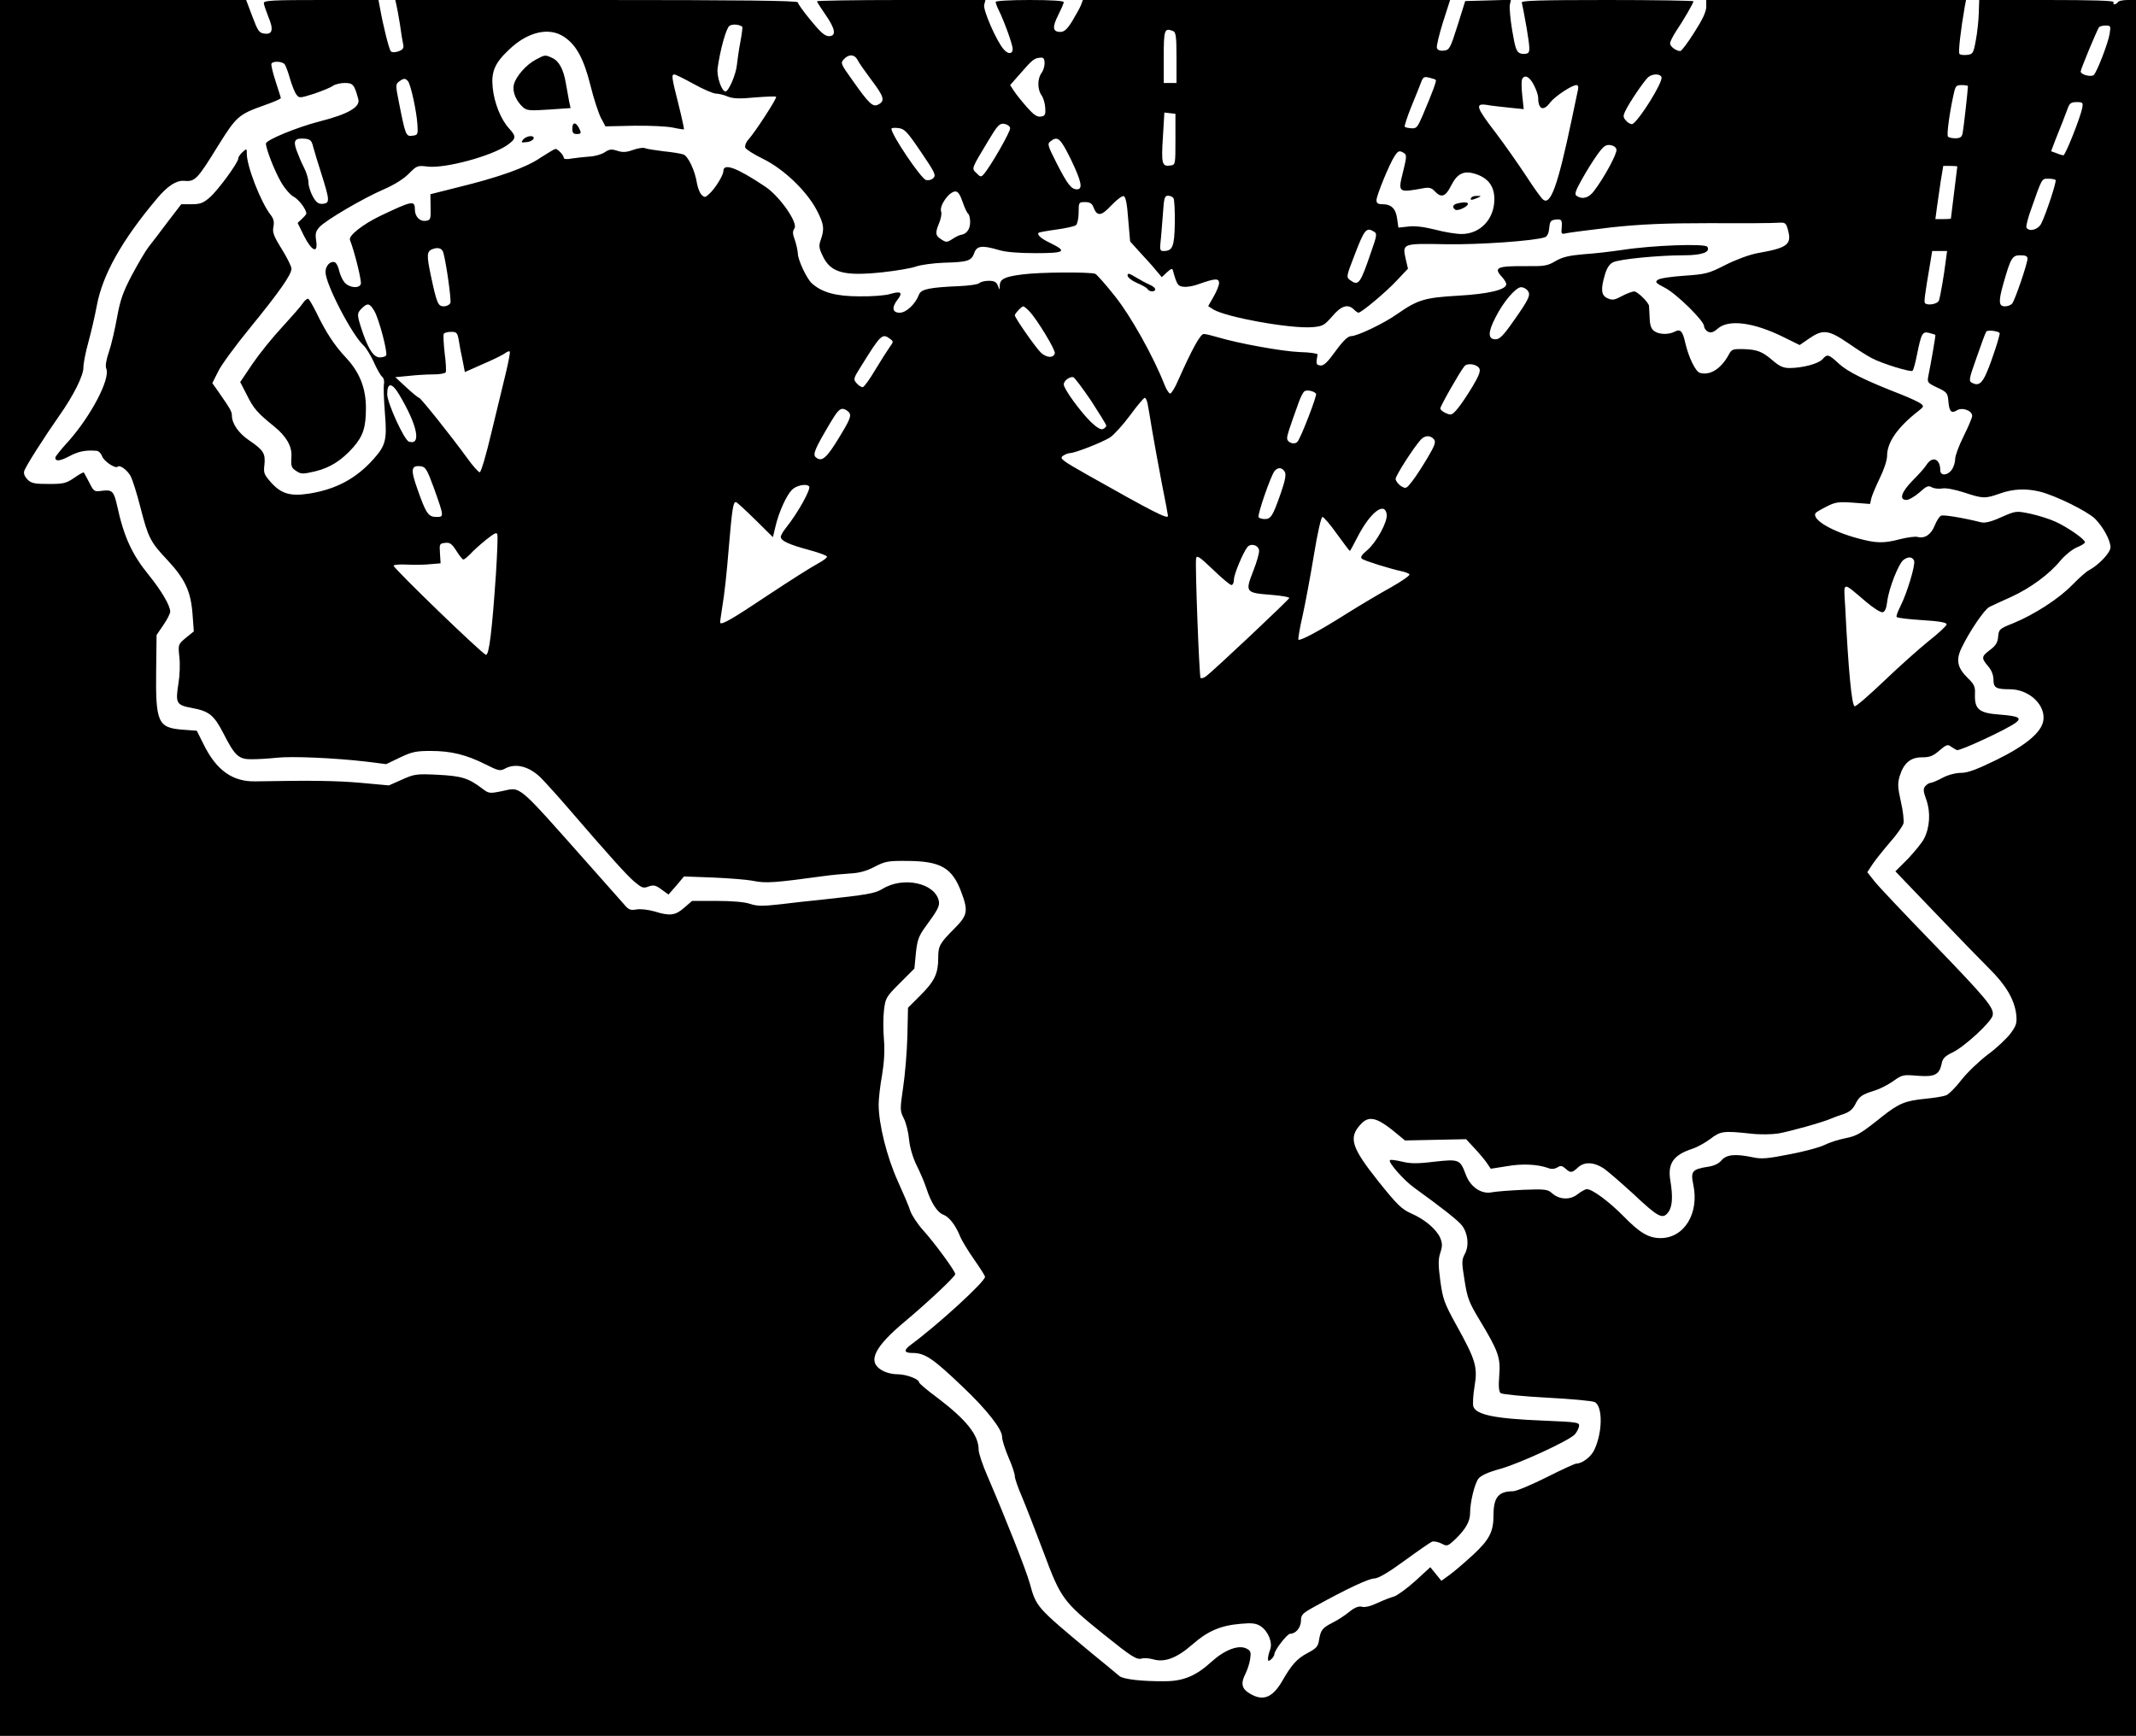
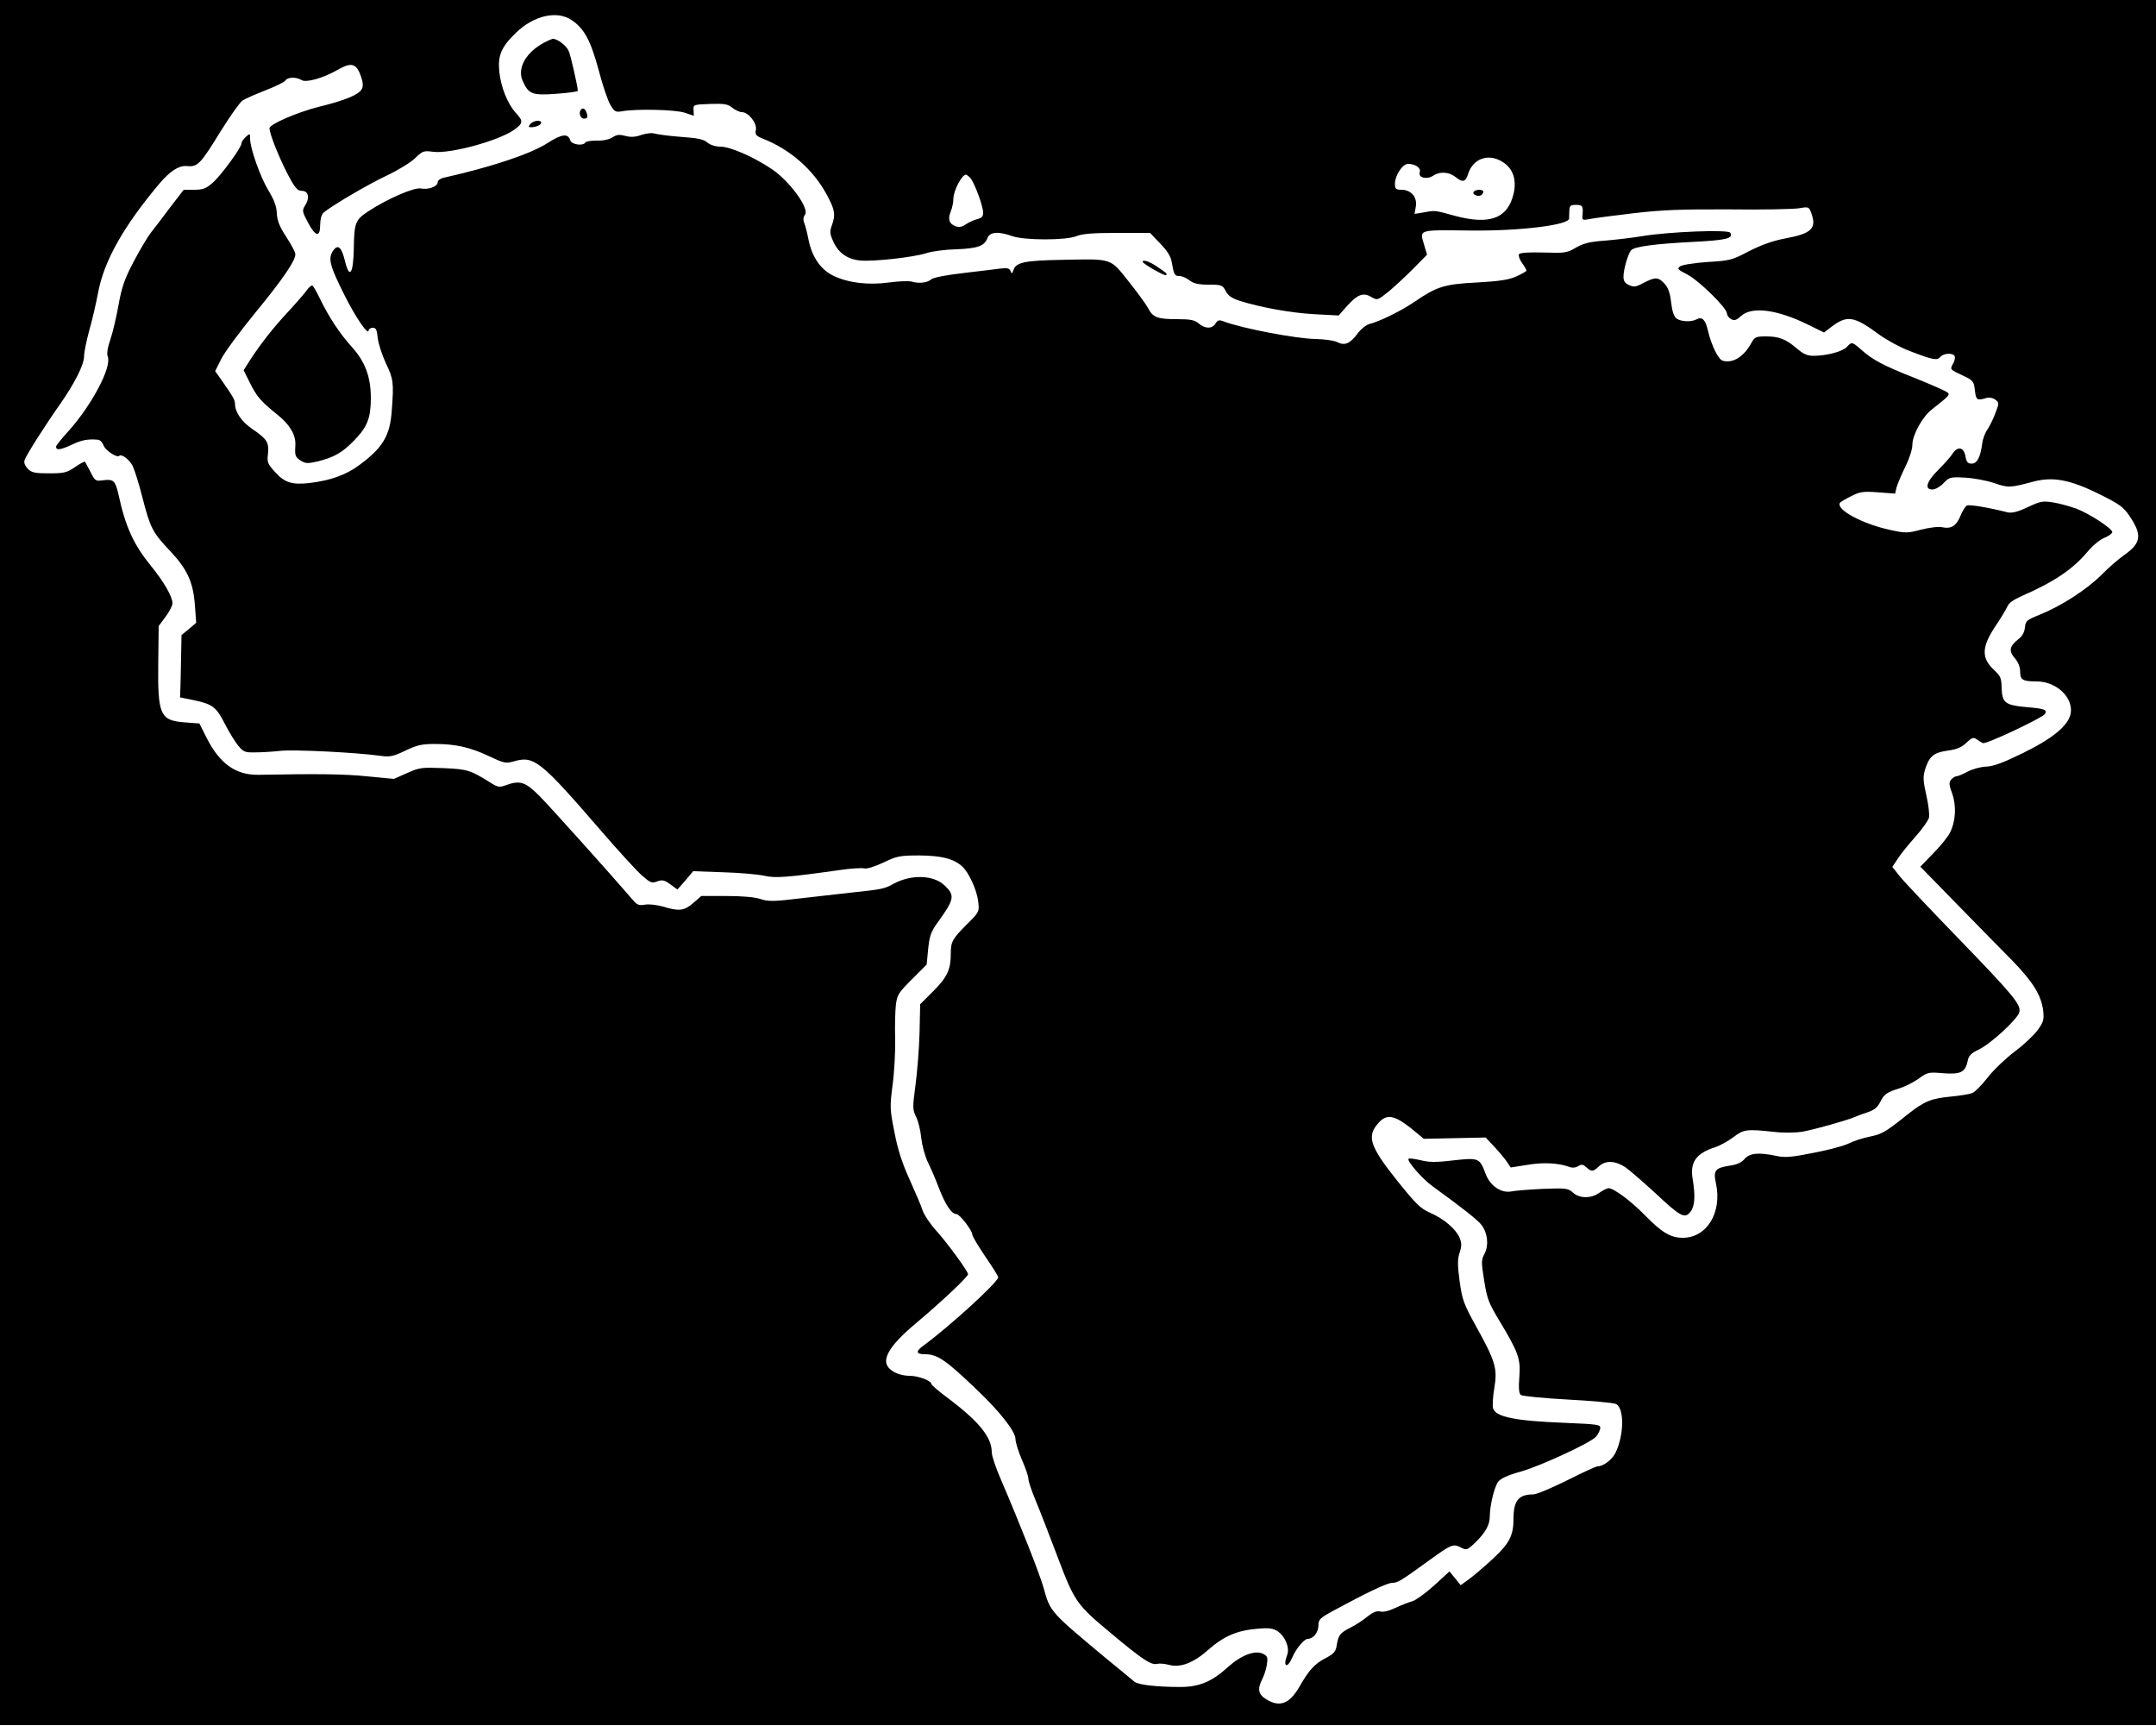
- <svg xmlns="http://www.w3.org/2000/svg" version="1.0" width="1004pt" height="816pt" viewBox="0 0 1004 816" preserveAspectRatio="xMidYMid meet">
-   <g transform="translate(0,816) scale(0.1,-0.1)" fill="#000000" stroke="none">
-     <path d="M0 4080 l0 -4080 5020 0 5020 0 0 4080 0 4080 -39 0 c-22 0 -43 -4 -46 -10 -3 -5 -11 -10 -16 -10 -6 0 -7 5 -4 10 4 7 -103 10 -313 10 l-319 0 -2 -62 c-1 -35 -7 -92 -14 -128 -11 -61 -14 -65 -41 -68 -16 -2 -32 0 -36 5 -6 7 6 113 25 221 l6 32 -611 0 -610 0 0 -32 c0 -23 -18 -61 -56 -120 -31 -49 -60 -88 -66 -88 -19 0 -48 21 -48 36 0 8 13 34 28 57 34 50 82 133 82 141 0 3 -183 6 -406 6 -321 0 -405 -3 -401 -12 2 -7 13 -62 23 -121 15 -91 16 -110 5 -117 -8 -4 -24 -5 -35 -1 -18 7 -24 24 -38 107 -9 54 -14 109 -11 122 l5 23 -107 -3 -108 -3 -36 -115 c-34 -107 -38 -115 -64 -118 -17 -2 -29 2 -33 12 -3 8 10 62 28 120 l34 106 -863 0 -863 0 -9 -24 c-5 -13 -24 -46 -41 -75 -24 -39 -38 -51 -56 -51 -36 0 -39 22 -10 79 14 28 26 55 26 61 0 6 -57 10 -160 10 -91 0 -160 -4 -160 -9 0 -5 6 -22 14 -38 26 -52 66 -163 66 -183 0 -25 -22 -26 -42 -2 -33 36 -98 185 -92 209 l6 23 -396 0 c-218 0 -396 -3 -396 -6 0 -3 18 -31 40 -63 47 -67 52 -101 16 -101 -19 0 -40 19 -85 74 -34 41 -61 79 -61 85 0 8 -276 11 -946 11 l-946 0 5 -22 c3 -13 11 -54 17 -93 5 -38 12 -80 15 -93 4 -17 0 -25 -21 -33 -17 -6 -31 -6 -37 0 -8 8 -36 119 -51 204 l-7 37 -269 0 c-222 0 -270 -2 -270 -14 0 -7 10 -36 21 -64 26 -61 20 -85 -18 -80 -25 3 -31 12 -57 81 l-29 77 -579 0 -578 0 0 -4080z m3489 3954 c2 -1 -2 -34 -9 -71 -7 -37 -14 -85 -16 -106 -4 -46 -39 -127 -54 -127 -18 0 -42 71 -37 109 12 87 40 187 55 199 13 10 47 8 61 -4z m6427 -33 c-6 -41 -59 -178 -74 -193 -12 -12 -62 1 -62 16 0 11 73 186 86 208 3 4 17 8 31 8 24 0 25 -2 19 -39z m-4402 13 c13 -5 16 -26 16 -125 l0 -119 -30 0 -30 0 0 118 c0 134 3 142 44 126z m-2863 -27 c58 -38 93 -104 124 -227 15 -62 38 -131 49 -153 l22 -41 135 3 c74 1 156 -3 183 -9 27 -6 50 -9 51 -8 1 2 -10 55 -26 118 -32 127 -34 140 -19 140 5 0 46 -20 91 -45 45 -25 92 -45 104 -45 12 0 38 -6 56 -14 26 -10 56 -11 128 -4 52 4 96 6 99 3 6 -5 -99 -167 -131 -202 -11 -12 -17 -29 -14 -37 3 -8 41 -32 84 -53 96 -47 203 -149 251 -239 35 -67 38 -90 20 -141 -10 -29 -9 -39 10 -78 37 -77 100 -94 279 -75 65 7 136 19 158 27 22 8 81 16 131 18 114 3 130 9 143 45 12 35 37 38 115 15 32 -10 92 -15 173 -15 139 0 151 8 71 47 -44 21 -65 39 -56 49 2 2 40 9 84 15 43 6 85 15 92 21 6 6 12 32 12 59 0 48 1 49 30 49 23 0 33 -6 40 -25 17 -44 37 -41 84 10 25 26 50 45 58 43 9 -3 16 -37 21 -109 l9 -104 46 -51 c26 -28 60 -65 75 -84 l28 -33 24 23 c19 17 25 20 28 9 19 -68 23 -74 50 -77 15 -2 47 3 70 12 79 28 97 29 97 5 0 -11 -12 -40 -26 -64 l-25 -44 23 -15 c59 -37 363 -92 466 -84 50 4 57 9 94 51 42 50 74 60 102 32 8 -8 18 -15 21 -15 14 0 131 98 181 152 l52 55 -11 47 c-16 71 -14 72 186 68 158 -3 424 16 469 33 11 4 18 20 20 43 3 32 7 37 31 40 28 3 31 -2 27 -47 -2 -21 1 -23 24 -17 14 3 108 15 208 27 141 15 248 20 468 20 157 -1 301 0 320 2 30 2 35 -1 43 -30 21 -72 1 -88 -142 -113 -38 -7 -100 -30 -150 -55 -80 -41 -93 -44 -193 -51 -60 -4 -116 -12 -125 -19 -15 -11 -11 -15 33 -38 53 -27 184 -155 184 -181 0 -8 8 -20 18 -25 14 -7 25 -4 47 15 51 44 168 29 309 -41 l75 -37 45 31 c64 44 91 41 183 -22 43 -30 92 -61 110 -70 50 -27 186 -68 193 -60 4 5 13 37 20 73 21 104 26 113 58 105 15 -4 28 -8 29 -9 2 -2 -20 -129 -33 -193 -6 -31 -4 -33 42 -55 45 -21 49 -26 52 -63 4 -50 14 -60 40 -44 25 16 72 -1 72 -26 0 -8 -18 -51 -40 -95 -22 -44 -40 -92 -40 -108 0 -15 -7 -38 -16 -50 -19 -28 -54 -30 -54 -3 0 54 -36 69 -64 27 -8 -14 -38 -47 -66 -75 -53 -54 -65 -91 -29 -91 12 0 39 16 61 35 33 30 42 34 59 24 12 -6 34 -8 49 -5 17 3 58 -5 102 -19 88 -29 98 -30 168 -5 63 22 121 25 188 9 73 -18 223 -92 260 -128 39 -40 72 -101 72 -134 0 -25 -55 -83 -102 -108 -12 -6 -48 -38 -78 -69 -62 -64 -178 -139 -278 -180 -64 -25 -67 -29 -70 -63 -2 -27 -11 -42 -38 -62 -41 -31 -42 -38 -9 -77 16 -18 25 -42 25 -63 0 -38 12 -45 77 -45 92 0 171 -76 157 -150 -11 -55 -84 -115 -220 -182 -92 -45 -135 -61 -166 -61 -25 0 -60 -9 -87 -23 -24 -13 -50 -24 -56 -24 -7 0 -18 -7 -26 -16 -10 -13 -9 -24 6 -65 20 -58 16 -128 -11 -181 -9 -18 -43 -60 -75 -94 l-60 -60 187 -195 c102 -107 217 -225 255 -263 78 -77 117 -144 126 -214 4 -41 1 -52 -26 -89 -17 -23 -64 -68 -106 -99 -41 -31 -98 -85 -126 -121 -27 -35 -60 -68 -72 -72 -12 -5 -56 -12 -97 -16 -94 -9 -125 -22 -201 -82 -104 -83 -119 -92 -177 -104 -31 -6 -74 -20 -96 -31 -21 -11 -95 -31 -164 -44 -105 -21 -134 -23 -174 -14 -82 17 -122 13 -146 -14 -13 -16 -36 -27 -66 -31 -72 -11 -80 -22 -67 -83 29 -135 -42 -252 -154 -252 -56 0 -98 25 -173 102 -68 69 -147 128 -173 128 -8 0 -27 -11 -44 -24 -35 -28 -86 -26 -121 6 -19 17 -33 19 -135 15 -63 -3 -130 -8 -149 -12 -48 -9 -99 26 -120 83 -27 72 -31 74 -149 61 -82 -10 -114 -9 -153 1 -27 6 -52 10 -55 6 -9 -9 65 -94 114 -129 130 -94 208 -155 225 -178 28 -37 34 -94 14 -132 -16 -30 -16 -39 -2 -126 13 -83 21 -104 70 -185 88 -146 100 -177 93 -262 -4 -50 -2 -76 7 -83 6 -5 104 -15 216 -21 113 -6 215 -15 226 -21 38 -20 37 -142 -2 -224 -15 -33 -57 -65 -85 -65 -6 0 -70 -29 -141 -65 -72 -36 -142 -65 -156 -65 -69 0 -92 -29 -92 -113 0 -77 -19 -114 -94 -184 -39 -36 -89 -79 -111 -95 l-40 -29 -26 32 -26 32 -72 -66 c-40 -36 -85 -68 -99 -72 -15 -4 -49 -17 -77 -30 -31 -15 -59 -22 -73 -18 -16 4 -34 -3 -60 -24 -21 -17 -56 -40 -79 -51 -48 -25 -55 -34 -63 -81 -4 -30 -13 -40 -53 -61 -50 -26 -76 -55 -120 -132 -46 -79 -91 -97 -154 -58 -37 22 -42 48 -18 94 8 16 18 46 21 66 5 33 3 40 -16 50 -37 20 -103 -5 -165 -61 -73 -67 -133 -92 -220 -92 -107 -1 -194 9 -213 24 -9 8 -71 59 -137 113 -254 212 -254 211 -285 324 -18 64 -108 292 -198 502 -23 52 -42 109 -42 125 0 69 -57 140 -192 243 -49 36 -88 69 -88 74 0 15 -60 38 -102 38 -25 0 -56 8 -75 20 -67 40 -33 109 114 231 108 91 233 208 233 220 0 14 -99 149 -151 206 -26 29 -53 70 -60 90 -6 21 -34 85 -60 143 -50 111 -89 265 -89 358 0 27 7 89 16 138 10 61 13 113 9 166 -4 43 -4 105 0 139 7 58 10 63 75 128 l68 68 7 72 c6 59 13 80 41 119 63 86 71 102 67 126 -17 85 -168 118 -266 57 -35 -21 -69 -27 -292 -51 -49 -5 -135 -14 -189 -21 -80 -9 -107 -9 -140 2 -25 9 -86 14 -157 14 l-116 0 -37 -32 c-42 -37 -67 -40 -141 -17 -29 8 -64 12 -83 9 -28 -5 -37 -2 -57 22 -13 15 -90 102 -171 193 -341 384 -313 360 -405 341 -58 -12 -62 -11 -92 12 -66 50 -97 59 -209 65 -102 5 -111 3 -169 -23 l-61 -27 -131 12 c-114 10 -227 12 -497 7 -107 -2 -183 52 -243 174 l-32 64 -67 5 c-116 9 -127 34 -124 280 l2 165 32 47 c18 26 32 54 32 63 0 28 -41 98 -100 171 -80 98 -118 181 -150 329 -15 66 -23 74 -70 68 -37 -5 -39 -4 -60 38 -13 24 -24 46 -26 48 -2 2 -22 -9 -45 -25 -38 -26 -50 -29 -120 -29 -67 0 -82 3 -100 21 -13 14 -19 28 -15 40 7 23 96 162 164 259 68 96 115 191 114 228 0 18 10 70 23 117 13 47 31 125 40 173 27 146 118 308 284 505 48 57 89 84 124 82 54 -5 63 4 164 168 84 134 94 144 215 187 43 15 78 30 78 34 0 3 -12 39 -25 80 -13 40 -22 78 -19 82 8 13 50 11 62 -3 5 -7 17 -38 25 -68 9 -30 22 -64 30 -74 13 -18 15 -18 82 3 38 13 78 29 89 37 11 8 37 14 57 14 38 0 45 -8 63 -76 11 -37 -49 -71 -179 -104 -109 -28 -255 -88 -255 -105 0 -24 40 -128 71 -181 17 -30 44 -61 60 -69 24 -13 59 -60 59 -79 0 -3 -9 -14 -21 -25 l-20 -19 30 -61 c37 -73 67 -85 57 -22 -5 33 -2 44 16 64 31 33 203 134 302 177 49 21 95 50 118 74 37 37 40 39 88 33 81 -10 299 49 373 100 44 31 45 41 10 79 -38 41 -70 120 -77 191 -8 75 9 116 76 179 88 85 189 108 259 61z m1380 -109 c6 -13 36 -55 65 -94 59 -78 65 -98 33 -115 -26 -14 -43 1 -123 115 -54 75 -56 80 -40 97 23 26 51 24 65 -3z m879 -15 c0 -16 -7 -37 -15 -47 -19 -26 -19 -76 0 -103 9 -12 17 -39 18 -60 2 -33 -1 -38 -21 -41 -17 -3 -34 9 -65 44 -23 26 -50 60 -60 75 l-19 29 52 59 c54 62 63 69 93 70 12 1 17 -7 17 -26z m2900 -69 c0 -30 -101 -193 -135 -216 -5 -4 -19 1 -29 12 -17 17 -18 23 -7 47 18 39 90 145 109 161 23 18 62 15 62 -4z m-1061 -10 c4 -4 -16 -59 -63 -169 -23 -53 -28 -60 -52 -58 -15 1 -29 4 -31 7 -3 3 11 45 30 93 20 48 41 101 47 117 9 24 14 27 38 21 15 -4 29 -8 31 -11z m461 -24 c11 -21 20 -48 20 -59 0 -56 25 -66 57 -22 22 28 101 81 123 81 8 0 10 -9 7 -22 -3 -13 -16 -77 -30 -143 -65 -309 -99 -402 -134 -373 -9 7 -44 56 -79 110 -35 53 -99 145 -143 203 -93 121 -99 140 -43 132 20 -4 68 -9 105 -13 l69 -7 -7 66 c-4 36 -4 70 0 76 13 22 35 10 55 -29z m-5292 18 c13 -17 40 -140 44 -203 3 -48 2 -50 -24 -53 -30 -4 -32 1 -63 157 -16 81 -16 85 1 98 22 16 29 16 42 1z m7332 -23 c0 -18 -21 -204 -25 -222 -4 -18 -12 -23 -35 -23 -16 0 -31 4 -34 8 -6 9 6 101 24 186 11 53 13 56 41 56 16 0 29 -2 29 -5z m537 -104 c-9 -45 -79 -221 -88 -221 -4 0 -19 4 -33 10 l-25 9 20 53 c12 29 27 69 35 88 7 19 18 47 24 63 8 22 16 27 41 27 29 0 31 -2 26 -29z m-4262 -146 c0 -119 0 -120 -24 -123 -39 -6 -43 8 -35 132 l7 117 26 -3 26 -3 0 -120z m-777 53 c3 -15 -94 -184 -125 -218 -11 -13 -16 -12 -33 6 -24 23 -26 17 55 152 43 72 53 83 75 80 13 -2 26 -10 28 -20z m-420 -111 c66 -97 73 -111 59 -124 -9 -9 -23 -12 -35 -9 -24 8 -162 212 -162 241 0 4 14 5 32 3 29 -3 41 -15 106 -111z m-2856 23 c5 -19 22 -75 38 -125 40 -127 41 -139 9 -143 -21 -2 -31 4 -48 33 -11 20 -21 50 -21 66 0 16 -9 48 -21 71 -12 23 -27 59 -35 81 -17 47 -8 59 40 55 25 -3 31 -9 38 -38z m3561 -58 c51 -106 58 -142 29 -142 -26 0 -44 22 -96 124 -42 83 -44 90 -28 102 34 26 46 15 95 -84z m2565 45 c4 -18 -57 -131 -105 -194 -24 -33 -54 -42 -82 -24 -11 7 -7 22 24 77 21 38 54 91 73 117 28 39 39 48 61 45 15 -2 27 -10 29 -21z m-998 -17 c12 -8 12 -18 -4 -83 -26 -104 -27 -104 99 -81 23 4 35 0 49 -15 30 -33 51 -26 77 27 30 59 62 73 121 52 56 -20 83 -59 82 -119 -1 -92 -67 -161 -154 -161 -26 0 -82 9 -126 21 -53 13 -94 18 -125 14 l-46 -5 -6 42 c-6 47 -27 68 -69 68 -21 0 -28 5 -28 19 0 22 61 171 85 207 17 26 23 28 45 14z m2600 -63 c0 -1 -7 -57 -15 -122 -8 -66 -15 -121 -15 -122 0 -2 -16 -3 -36 -3 l-37 0 7 53 c4 28 12 85 18 125 l12 72 33 0 c18 0 33 -1 33 -3z m462 -63 c6 -6 -45 -161 -68 -206 -15 -28 -56 -39 -69 -18 -3 5 7 47 24 92 50 143 48 138 79 138 16 0 31 -3 34 -6z m-5137 -104 c9 -27 21 -52 26 -55 5 -4 9 -21 9 -39 0 -33 -16 -56 -43 -60 -8 -1 -26 -10 -41 -20 -25 -16 -29 -16 -52 -1 -28 18 -29 30 -9 78 8 20 12 43 9 51 -11 28 37 96 67 96 12 0 22 -15 34 -50z m991 18 c4 -7 7 -59 6 -118 -2 -110 -10 -130 -54 -130 -15 0 -17 7 -13 43 3 23 7 81 11 130 5 76 8 87 24 87 10 0 22 -5 26 -12z m944 -158 c13 -8 11 -20 -13 -88 -54 -159 -61 -168 -102 -138 -17 13 -17 17 20 112 49 128 57 138 95 114z m2685 -142 c-7 -58 -23 -153 -31 -180 -5 -17 -53 -26 -66 -13 -5 5 -1 38 23 178 l11 67 35 0 35 0 -7 -52z m385 16 c0 -23 -59 -195 -72 -211 -6 -7 -21 -13 -34 -13 -29 0 -31 22 -9 101 36 127 43 139 81 139 25 0 34 -4 34 -16z m-131 -349 c4 -5 -35 -127 -61 -187 -22 -51 -39 -63 -68 -48 -17 9 -16 16 21 120 21 61 41 115 45 121 5 9 52 4 63 -6z" />
-     <path d="M2519 7880 c-46 -24 -95 -80 -104 -119 -7 -33 10 -74 43 -105 19 -16 32 -17 123 -11 l101 7 -7 32 c-3 17 -10 54 -15 83 -11 67 -32 106 -65 121 -33 15 -33 15 -76 -8z" />
-     <path d="M2690 7555 c0 -18 5 -25 20 -25 23 0 24 4 10 31 -15 27 -30 24 -30 -6z" />
-     <path d="M2459 7504 c-11 -14 -9 -15 16 -12 16 1 30 9 33 16 6 18 -33 15 -49 -4z" />
-     <path d="M2975 7455 c-31 -11 -48 -12 -73 -4 -27 9 -38 8 -60 -7 -15 -10 -47 -19 -72 -20 -25 -2 -62 -6 -82 -9 -24 -5 -38 -3 -38 3 0 12 -28 42 -39 42 -4 0 -36 -19 -70 -41 -68 -47 -195 -92 -391 -140 l-127 -32 1 -61 c1 -57 0 -61 -23 -64 -28 -4 -51 20 -51 54 0 43 -12 41 -165 -32 -80 -39 -148 -92 -140 -112 22 -56 56 -195 51 -207 -8 -23 -55 -18 -77 8 -10 12 -21 37 -25 55 -4 19 -13 36 -20 39 -21 8 -44 -16 -44 -46 0 -56 125 -297 180 -346 11 -10 32 -45 47 -77 14 -32 32 -63 39 -69 8 -6 11 -21 9 -33 -3 -11 -1 -72 4 -135 11 -130 4 -155 -55 -221 -81 -90 -175 -140 -299 -160 -89 -14 -132 -2 -180 51 -34 38 -37 46 -32 85 5 52 -4 68 -72 114 -50 34 -81 79 -81 117 0 18 -8 32 -63 111 l-29 41 27 54 c14 30 83 124 152 208 136 167 193 248 193 276 0 10 -20 51 -45 91 -38 61 -45 79 -40 105 5 24 1 39 -13 57 -46 59 -112 228 -112 288 0 24 0 25 -20 7 -11 -10 -20 -23 -20 -30 0 -19 -94 -148 -134 -183 -31 -27 -45 -32 -86 -32 l-48 0 -63 -82 c-34 -46 -75 -99 -90 -118 -15 -19 -50 -79 -79 -133 -42 -80 -55 -117 -70 -200 -10 -56 -27 -129 -38 -161 -13 -38 -18 -67 -12 -80 18 -49 -72 -220 -177 -339 -35 -38 -63 -73 -63 -78 0 -19 21 -17 65 6 43 23 76 30 128 26 10 0 22 -12 27 -26 9 -24 62 -59 73 -49 10 11 47 -17 62 -46 8 -16 29 -81 45 -145 37 -144 47 -163 128 -249 82 -88 109 -146 117 -253 l6 -81 -37 -30 c-37 -31 -37 -31 -31 -90 4 -32 2 -88 -4 -123 -15 -95 -11 -103 63 -117 82 -15 104 -34 149 -121 53 -104 71 -121 133 -120 28 0 80 3 116 7 72 8 273 -1 420 -18 l95 -12 65 31 c56 27 76 31 145 31 96 0 167 -18 257 -63 59 -30 69 -32 90 -21 49 28 112 13 167 -39 18 -18 74 -79 124 -137 206 -239 281 -322 318 -354 36 -30 43 -33 68 -23 23 8 33 6 60 -14 l33 -24 37 42 36 43 135 -5 c74 -3 161 -10 192 -16 58 -12 103 -8 324 22 40 6 98 11 130 13 41 2 76 11 114 31 50 26 64 29 155 28 157 -1 211 -32 254 -148 33 -88 29 -108 -34 -171 -68 -68 -75 -81 -75 -136 0 -73 -16 -109 -81 -174 l-61 -61 -3 -134 c-2 -74 -11 -182 -20 -241 -15 -103 -15 -109 3 -145 11 -21 22 -66 25 -100 4 -39 18 -85 35 -120 16 -32 37 -80 46 -108 22 -68 51 -114 80 -125 27 -10 57 -48 79 -102 8 -20 38 -69 66 -109 28 -40 51 -76 51 -81 0 -23 -222 -226 -347 -318 -37 -27 -35 -40 7 -40 57 0 95 -25 237 -161 109 -103 183 -197 183 -232 0 -16 14 -59 30 -97 17 -38 30 -78 30 -89 0 -11 15 -55 34 -98 18 -43 64 -161 102 -262 80 -215 91 -230 281 -383 132 -106 156 -122 181 -114 10 3 33 1 52 -4 54 -16 112 6 185 70 72 63 132 89 227 97 54 5 72 2 93 -11 36 -24 58 -77 45 -111 -6 -15 -10 -33 -10 -42 0 -13 3 -13 15 -3 8 7 15 18 15 24 0 18 60 96 74 96 26 0 50 28 51 60 0 30 6 36 70 71 150 83 250 129 275 129 18 0 66 28 141 83 63 46 121 86 130 90 9 3 29 -1 45 -9 26 -14 29 -13 67 23 47 46 67 82 67 121 0 50 21 137 39 161 12 15 44 30 102 46 93 26 326 134 351 162 9 10 18 27 20 38 3 19 -4 20 -167 27 -228 9 -317 27 -330 67 -3 12 -1 54 6 94 15 91 6 123 -85 287 -58 105 -64 123 -76 209 -10 75 -10 102 0 132 10 30 10 44 0 69 -17 40 -72 88 -137 116 -45 20 -66 41 -152 148 -129 162 -144 208 -85 271 36 40 72 33 146 -25 l62 -51 144 3 143 3 42 -45 c23 -25 49 -56 58 -70 l16 -24 76 12 c74 13 145 9 195 -9 14 -6 30 -4 42 3 15 10 22 9 38 -5 24 -22 31 -21 59 5 30 28 75 26 122 -5 20 -14 82 -68 139 -120 117 -110 137 -120 163 -86 20 26 23 73 10 151 -13 79 15 119 104 148 22 7 60 28 84 46 48 37 61 39 191 25 43 -5 99 -4 130 1 56 10 209 53 245 69 11 5 38 15 60 22 29 10 44 23 56 47 18 36 30 45 92 64 23 7 62 27 86 44 42 30 46 31 115 25 81 -6 102 5 113 59 4 22 16 34 49 50 55 25 182 142 190 174 9 35 -26 77 -289 349 -128 132 -248 259 -266 282 l-34 43 25 38 c14 21 51 67 82 103 31 35 59 75 63 88 3 13 -2 59 -12 102 -15 67 -16 85 -6 120 19 62 51 89 105 89 37 0 52 6 82 32 30 26 39 30 52 20 10 -7 23 -15 30 -18 12 -6 238 99 277 129 30 23 12 31 -77 38 -96 7 -117 25 -115 95 2 36 -3 47 -35 78 -47 46 -55 83 -29 138 37 78 108 183 132 195 13 6 59 28 102 47 90 41 180 107 233 172 21 25 55 52 76 61 21 8 38 19 38 24 0 14 -79 69 -137 96 -28 13 -82 30 -119 38 -68 14 -68 14 -137 -16 -48 -22 -78 -29 -96 -24 -84 21 -175 36 -187 31 -8 -3 -21 -24 -30 -46 -17 -43 -47 -63 -81 -54 -11 3 -47 -2 -80 -10 -79 -21 -114 -20 -199 3 -124 33 -219 89 -200 119 2 4 26 18 52 31 41 21 56 23 125 18 l79 -6 6 27 c4 15 22 58 40 95 19 39 34 83 34 104 0 64 49 134 146 210 27 21 28 24 12 36 -9 7 -50 26 -90 42 -170 66 -253 107 -294 145 -50 46 -55 47 -78 21 -19 -21 -94 -41 -155 -41 -28 0 -47 8 -78 35 -50 43 -73 52 -140 54 -48 1 -54 -1 -67 -26 -36 -66 -87 -99 -135 -86 -21 5 -54 73 -70 143 -12 54 -23 65 -49 51 -29 -15 -74 -14 -97 3 -14 10 -20 28 -21 62 -1 27 -3 52 -3 56 -2 17 -55 68 -69 68 -10 0 -36 -10 -59 -22 -35 -19 -45 -20 -67 -10 -30 13 -33 42 -12 112 9 30 21 49 38 57 29 15 216 33 334 33 84 0 125 15 109 40 -10 16 -261 7 -400 -15 -49 -7 -130 -17 -180 -20 -69 -6 -100 -13 -133 -32 -38 -23 -54 -25 -140 -24 -136 1 -153 -7 -112 -51 11 -12 20 -27 20 -34 0 -26 -84 -46 -227 -54 -156 -9 -189 -19 -284 -85 -63 -45 -189 -105 -218 -105 -15 0 -38 -22 -73 -70 -39 -54 -56 -70 -72 -68 -20 3 -21 6 -13 52 1 4 -36 10 -83 11 -83 3 -291 41 -387 70 -27 8 -56 15 -65 15 -16 0 -55 -71 -122 -222 -14 -32 -30 -58 -36 -58 -5 0 -18 19 -27 43 -52 132 -157 320 -231 413 -44 56 -86 103 -94 107 -26 9 -260 8 -342 -3 -85 -11 -106 -21 -107 -54 0 -21 0 -21 -9 2 -7 17 -17 22 -43 22 -18 0 -38 -5 -44 -11 -6 -6 -48 -12 -94 -14 -139 -6 -179 -14 -189 -39 -17 -45 -60 -86 -91 -86 -35 0 -39 25 -9 63 25 32 14 40 -36 25 -21 -7 -87 -12 -145 -11 -109 0 -175 18 -223 61 -24 22 -66 110 -66 142 -1 14 -7 42 -14 62 -11 29 -11 41 -2 54 19 25 -68 150 -136 196 -135 90 -198 114 -198 73 0 -19 -40 -84 -68 -108 -17 -16 -21 -16 -34 -3 -9 8 -18 33 -22 54 -9 60 -42 129 -64 136 -11 4 -53 11 -94 15 -40 5 -80 11 -88 15 -8 3 -33 -1 -55 -9z m-891 -483 c14 -51 38 -222 33 -236 -4 -9 -18 -16 -31 -16 -27 0 -33 13 -62 150 -19 91 -18 109 9 119 27 10 45 4 51 -17z m5096 -177 c16 -20 9 -38 -63 -140 -50 -72 -68 -90 -87 -90 -37 0 -37 33 0 104 36 72 95 141 120 141 10 0 23 -7 30 -15z m-5421 -96 c22 -36 64 -196 56 -210 -4 -5 -17 -9 -29 -9 -28 0 -50 31 -78 108 -31 91 -32 98 -9 121 28 28 38 27 60 -10z m3080 -3 c36 -38 122 -180 119 -196 -5 -24 -38 -23 -65 2 -23 21 -123 164 -123 176 0 8 32 42 40 42 3 0 17 -11 29 -24z m-2683 -133 c3 -21 11 -64 18 -95 l11 -57 88 39 c49 21 95 44 103 51 8 6 17 9 20 7 3 -3 -6 -50 -19 -104 -13 -55 -44 -181 -68 -281 -24 -102 -48 -183 -54 -183 -6 0 -33 30 -60 68 -81 111 -218 282 -225 282 -4 0 -31 22 -59 48 l-53 49 63 6 c34 4 86 7 115 7 29 0 55 4 59 10 3 5 1 46 -5 91 -5 45 -7 85 -4 90 3 5 18 9 34 9 26 0 30 -4 36 -37z m2028 4 c16 -12 16 -14 -1 -37 -10 -14 -41 -62 -68 -107 -27 -46 -54 -83 -60 -83 -7 0 -20 8 -29 19 -16 18 -15 22 23 82 92 148 98 153 135 126z m2769 -138 c7 -12 0 -33 -31 -85 -23 -38 -54 -85 -70 -104 -27 -32 -31 -33 -56 -22 -14 6 -26 16 -26 22 0 11 92 173 113 198 13 17 57 11 70 -9z m-1825 -152 c39 -60 72 -113 72 -118 0 -5 -7 -12 -16 -16 -10 -4 -30 8 -56 33 -50 49 -128 156 -128 177 0 17 28 38 45 34 6 -2 43 -51 83 -110z m-3251 27 c85 -143 105 -239 45 -220 -22 7 -102 182 -102 223 0 57 23 55 57 -3z m4309 5 c5 -9 -70 -204 -87 -225 -14 -17 -49 -5 -49 16 0 15 8 39 55 170 9 25 21 48 27 51 12 8 46 0 54 -12z m-792 -46 c3 -16 13 -71 21 -123 9 -52 29 -164 45 -247 17 -84 30 -155 30 -158 0 -17 -64 15 -379 193 -120 68 -132 77 -115 89 10 7 25 13 33 13 23 0 151 50 189 74 18 12 60 58 94 104 33 45 64 82 69 82 4 0 10 -12 13 -27z m-1401 -45 c9 -13 -1 -37 -49 -115 -59 -97 -81 -116 -109 -93 -16 14 -6 38 68 163 31 52 44 67 60 65 11 -2 25 -11 30 -20z m2747 -123 c10 -12 5 -28 -30 -87 -24 -40 -56 -90 -72 -110 -28 -36 -30 -37 -54 -22 -13 9 -24 24 -24 33 0 15 83 145 118 184 19 21 45 22 62 2z m-4702 -225 c50 -140 50 -140 13 -140 -38 0 -49 17 -89 131 -33 93 -30 113 17 107 21 -3 29 -16 59 -98z m4001 72 c7 -13 2 -40 -18 -98 -38 -109 -47 -124 -76 -124 -13 0 -26 4 -29 9 -7 10 58 197 75 217 16 19 36 17 48 -4z m-2236 -68 c11 -11 -53 -126 -110 -197 -13 -16 -23 -34 -23 -41 0 -18 39 -36 132 -61 45 -12 83 -26 85 -31 2 -5 -18 -20 -44 -34 -27 -14 -131 -80 -232 -147 -168 -112 -217 -141 -226 -131 -1 1 4 38 11 82 8 43 21 162 29 265 16 189 21 221 34 221 4 0 44 -37 90 -82 l84 -83 12 50 c15 65 50 144 77 172 20 21 67 31 81 17z m2715 -132 c5 -34 -47 -129 -90 -167 -29 -24 -35 -35 -26 -42 14 -10 133 -47 185 -58 18 -4 35 -10 38 -15 3 -5 -36 -32 -87 -61 -51 -28 -145 -84 -209 -124 -126 -80 -218 -129 -226 -122 -2 3 6 54 20 114 13 59 37 188 53 285 17 104 34 178 40 178 6 0 37 -36 68 -80 32 -44 59 -80 61 -80 1 0 18 30 36 66 59 115 128 169 137 106z m-4187 -281 c-18 -264 -32 -382 -47 -379 -18 4 -434 406 -434 419 0 4 28 7 63 5 34 -2 84 -1 110 2 l48 4 -3 47 c-3 44 -2 46 24 49 22 3 32 -4 53 -37 14 -23 29 -41 33 -41 5 0 19 12 33 26 13 15 47 45 74 67 42 33 51 37 53 22 2 -10 -1 -92 -7 -184z m3587 112 c2 -12 -11 -56 -28 -99 -38 -97 -35 -101 83 -110 48 -4 87 -10 87 -15 0 -7 -356 -342 -391 -368 -11 -8 -22 -11 -26 -8 -6 7 -26 528 -21 561 3 18 15 10 79 -51 41 -40 81 -73 87 -73 7 0 12 12 12 26 0 24 42 125 63 152 16 20 52 10 55 -15z m3079 -49 c7 -19 -33 -152 -64 -213 -12 -24 -21 -47 -18 -51 3 -5 57 -11 120 -15 80 -5 115 -11 115 -20 0 -6 -38 -42 -84 -78 -46 -37 -140 -121 -209 -187 -69 -66 -131 -120 -139 -120 -14 0 -30 168 -45 470 -7 120 -16 118 97 22 34 -29 70 -52 79 -50 11 2 18 18 22 53 8 61 53 175 76 193 23 17 42 15 50 -4z" />
-     <path d="M5300 6865 c0 -9 19 -24 44 -35 24 -10 47 -23 50 -29 9 -14 36 -14 36 -1 0 6 -12 16 -27 22 -16 7 -45 23 -65 35 -31 19 -38 20 -38 8z" />
-     <path d="M1423 6734 c-10 -15 -54 -65 -98 -113 -44 -47 -106 -124 -138 -171 l-58 -86 31 -60 c32 -65 50 -85 129 -149 56 -45 83 -92 81 -138 -3 -51 -1 -56 24 -72 21 -14 30 -14 86 -1 71 17 125 51 181 114 46 53 59 93 59 184 0 94 -30 169 -95 238 -54 58 -93 117 -139 213 -16 31 -32 60 -37 62 -4 3 -16 -6 -26 -21z" />
-     <path d="M6915 7230 c-7 -12 2 -12 30 0 19 8 19 9 -2 9 -12 1 -25 -3 -28 -9z" />
-     <path d="M6848 7203 c-20 -5 -23 -19 -7 -29 12 -7 59 15 59 28 0 8 -22 9 -52 1z" />
+ <svg xmlns="http://www.w3.org/2000/svg" version="1.0" width="1000pt" height="800pt" viewBox="0 0 1000 800" preserveAspectRatio="xMidYMid meet">
+   <g transform="translate(0,800) scale(0.1,-0.1)" fill="#000000" stroke="none">
+     <path d="M0 4000 l0 -4000 5000 0 5000 0 0 4000 0 4000 -5000 0 -5000 0 0 -4000z m2651 3907 c59 -39 89 -96 126 -233 18 -70 43 -143 55 -162 18 -30 24 -33 53 -28 65 12 249 8 292 -7 l41 -14 -1 26 c-2 26 -1 26 76 29 66 2 82 0 104 -18 14 -11 34 -20 44 -20 30 0 71 -51 65 -82 -5 -23 0 -28 37 -43 122 -49 227 -140 289 -253 40 -72 45 -97 26 -148 -10 -28 -9 -39 7 -74 24 -53 65 -82 124 -88 62 -6 248 15 308 34 26 9 89 17 139 18 99 4 130 15 144 52 11 29 51 32 115 9 56 -20 250 -20 298 0 27 11 76 15 189 15 l152 0 47 -49 c34 -35 50 -61 54 -88 10 -58 13 -63 36 -63 11 0 32 -9 46 -20 20 -15 41 -20 89 -20 60 0 64 -2 79 -29 10 -21 28 -34 62 -45 96 -31 240 -57 349 -63 l113 -6 38 43 c49 55 76 65 113 43 28 -16 29 -16 77 22 26 21 78 69 115 106 l67 68 -14 47 c-21 70 -29 68 210 65 237 -3 468 26 463 57 0 4 0 19 1 35 1 23 5 27 31 27 30 0 34 -6 30 -49 -2 -22 1 -23 32 -17 18 4 110 16 203 27 137 16 223 19 445 18 151 -2 296 1 322 5 46 8 48 7 58 -19 28 -74 4 -98 -121 -121 -58 -11 -110 -30 -167 -59 -78 -41 -89 -44 -192 -50 -61 -4 -117 -13 -127 -20 -15 -11 -12 -15 33 -38 53 -27 184 -155 184 -181 0 -8 9 -20 19 -26 16 -8 25 -5 47 15 49 45 167 30 309 -40 l75 -37 34 26 c74 56 105 51 224 -37 35 -25 97 -59 140 -75 107 -41 127 -45 142 -27 14 17 56 20 66 4 3 -6 1 -22 -7 -35 -15 -28 -17 -26 46 -56 47 -22 50 -26 55 -68 5 -46 10 -49 55 -35 11 3 29 0 39 -8 19 -14 19 -15 1 -63 -10 -27 -27 -61 -37 -76 -11 -15 -22 -45 -24 -65 -9 -65 -24 -93 -49 -93 -18 0 -24 7 -29 35 -8 42 -36 47 -60 11 -8 -14 -38 -47 -66 -75 -55 -55 -65 -91 -27 -91 13 0 36 13 51 29 27 28 32 30 100 26 39 -2 100 -13 135 -25 67 -23 74 -22 180 6 92 25 174 10 311 -59 91 -45 109 -58 138 -101 59 -88 53 -125 -27 -181 -23 -16 -71 -57 -104 -91 -70 -69 -186 -144 -285 -184 -62 -25 -67 -29 -70 -60 -2 -21 -13 -41 -28 -52 -44 -35 -48 -55 -20 -89 17 -19 26 -43 26 -64 0 -38 12 -45 77 -45 92 0 171 -76 157 -150 -11 -55 -84 -115 -221 -182 -92 -45 -137 -62 -171 -63 -26 -1 -65 -12 -87 -24 -21 -11 -44 -21 -51 -21 -6 0 -17 -7 -25 -16 -10 -13 -9 -24 6 -65 20 -58 16 -128 -11 -181 -9 -18 -43 -61 -77 -95 l-60 -62 164 -168 c90 -92 206 -211 258 -263 100 -102 139 -165 148 -238 4 -41 1 -52 -26 -89 -17 -23 -64 -68 -106 -99 -41 -31 -98 -85 -126 -121 -27 -35 -60 -68 -72 -72 -12 -5 -56 -12 -97 -16 -94 -9 -125 -22 -201 -82 -104 -83 -119 -92 -177 -104 -31 -6 -74 -20 -96 -31 -21 -11 -95 -31 -164 -44 -105 -21 -134 -23 -174 -14 -82 17 -122 13 -146 -14 -13 -16 -36 -27 -66 -31 -72 -11 -80 -22 -67 -83 29 -135 -42 -252 -154 -252 -56 0 -98 25 -173 102 -66 68 -147 128 -171 128 -7 0 -27 -10 -44 -22 -38 -27 -93 -26 -123 3 -20 18 -32 20 -135 16 -63 -3 -130 -8 -149 -12 -48 -9 -99 26 -120 83 -27 72 -31 74 -149 61 -82 -10 -114 -9 -153 1 -27 6 -52 10 -55 6 -9 -9 65 -94 114 -129 130 -94 208 -155 225 -178 28 -37 34 -94 14 -132 -16 -30 -16 -39 -2 -126 13 -83 21 -104 70 -185 88 -146 100 -177 93 -262 -4 -50 -2 -76 7 -83 6 -5 104 -15 216 -21 113 -6 215 -15 226 -21 38 -20 37 -142 -2 -224 -15 -33 -57 -65 -85 -65 -6 0 -70 -29 -141 -65 -72 -36 -142 -65 -156 -65 -69 0 -92 -29 -92 -113 0 -77 -19 -114 -94 -184 -39 -36 -89 -79 -111 -95 l-40 -29 -26 32 -26 32 -72 -66 c-40 -36 -85 -68 -99 -72 -15 -4 -49 -17 -77 -30 -31 -15 -59 -22 -73 -18 -16 4 -34 -3 -60 -24 -21 -17 -56 -40 -79 -51 -48 -25 -55 -34 -63 -81 -4 -30 -13 -40 -53 -61 -50 -26 -76 -55 -120 -132 -46 -79 -91 -97 -154 -58 -37 22 -42 48 -18 94 8 16 18 46 21 66 5 33 3 40 -16 50 -37 20 -103 -5 -165 -61 -73 -67 -133 -92 -220 -92 -112 0 -194 10 -213 24 -9 8 -71 59 -137 113 -254 212 -254 211 -285 324 -18 64 -108 292 -198 502 -23 52 -42 109 -42 125 0 69 -57 140 -192 243 -49 36 -88 69 -88 74 0 15 -60 38 -102 38 -25 0 -56 8 -75 20 -67 40 -33 109 114 231 108 91 233 208 233 220 0 14 -99 149 -151 206 -26 29 -53 70 -60 90 -6 21 -34 85 -60 143 -34 75 -55 138 -70 218 -22 109 -22 119 -9 220 8 59 13 154 12 212 -2 58 0 129 3 158 6 49 12 58 75 121 l68 68 7 72 c6 59 13 80 41 119 81 112 85 129 35 176 -51 49 -154 52 -236 8 -43 -24 -53 -26 -195 -41 -52 -6 -159 -18 -238 -27 -124 -15 -149 -15 -185 -3 -26 9 -86 14 -158 14 l-116 0 -37 -32 c-42 -37 -67 -40 -141 -17 -29 8 -64 12 -83 9 -28 -5 -37 -2 -57 22 -112 130 -382 430 -432 481 -67 67 -91 75 -159 50 -27 -10 -36 -8 -65 10 -97 61 -110 65 -222 70 -101 4 -111 3 -169 -23 l-61 -27 -125 12 c-108 11 -233 12 -502 7 -107 -2 -182 52 -243 174 l-32 64 -67 5 c-116 9 -127 33 -124 281 l2 166 32 43 c18 24 32 52 32 62 0 31 -39 99 -100 174 -80 98 -118 181 -150 329 -15 66 -23 74 -70 68 -37 -5 -39 -4 -60 38 -13 24 -24 46 -26 48 -2 2 -23 -9 -46 -25 -38 -26 -52 -29 -120 -29 -66 0 -81 3 -99 21 -13 14 -19 28 -15 40 7 23 95 161 164 259 68 97 112 184 112 223 0 18 11 72 24 120 14 48 32 127 41 175 27 146 118 308 284 505 48 57 89 84 124 82 55 -5 64 5 164 167 42 67 86 129 98 137 12 8 60 29 106 47 46 18 88 38 92 45 10 17 51 18 75 3 22 -14 101 9 168 47 64 37 87 31 109 -32 9 -27 10 -45 3 -57 -13 -26 -79 -53 -198 -82 -103 -26 -230 -81 -230 -100 0 -25 44 -135 83 -210 35 -67 46 -80 67 -80 31 0 38 -33 15 -68 -14 -23 -14 -27 13 -78 35 -67 57 -71 57 -12 0 25 6 48 15 56 32 29 201 129 294 173 53 25 113 62 132 81 34 33 38 35 84 29 77 -10 299 50 373 101 44 31 45 41 10 79 -38 41 -70 120 -77 191 -8 75 9 115 76 180 83 81 191 106 259 60z m4317 -657 c49 -30 67 -81 53 -146 -27 -117 -110 -149 -276 -104 -92 25 -86 25 -142 15 l-42 -7 6 35 c7 43 -22 77 -67 77 -26 0 -30 4 -30 28 0 38 35 92 61 92 34 0 61 -19 54 -39 -8 -25 32 -35 62 -16 31 21 73 18 103 -5 35 -28 47 -25 60 15 23 70 93 95 158 55z m-2466 -77 c19 -24 58 -129 58 -159 0 -18 -7 -25 -27 -30 -16 -4 -39 -15 -53 -24 -18 -13 -32 -15 -48 -9 -30 11 -37 33 -22 69 7 17 12 43 12 58 0 37 39 112 58 112 4 0 14 -8 22 -17z" />
+     <path d="M2525 7803 c-84 -44 -126 -117 -102 -175 28 -65 44 -71 157 -63 55 4 100 10 100 14 0 18 -32 160 -42 184 -10 25 -53 58 -75 57 -4 -1 -21 -8 -38 -17z" />
+     <path d="M2696 7493 c-14 -14 -5 -43 13 -43 14 0 18 5 14 20 -6 23 -17 33 -27 23z" />
+     <path d="M2460 7425 c-10 -12 -10 -15 3 -15 23 0 47 11 47 21 0 15 -37 10 -50 -6z" />
+     <path d="M2974 7374 c-28 -10 -49 -11 -74 -4 -27 7 -40 6 -59 -7 -16 -10 -44 -16 -73 -15 -26 0 -50 -3 -53 -9 -11 -17 -63 -10 -70 10 -10 34 -40 30 -108 -14 -77 -49 -262 -111 -479 -159 -16 -4 -28 -13 -28 -21 0 -20 -43 -36 -78 -29 -32 6 -158 -49 -247 -108 -57 -38 -62 -52 -64 -170 -2 -118 -20 -145 -41 -58 -16 65 -33 80 -56 46 -23 -36 -14 -69 52 -201 52 -105 113 -194 114 -167 0 6 8 12 19 12 15 0 19 -9 23 -47 3 -27 20 -79 38 -118 35 -73 37 -89 27 -220 -8 -116 -42 -172 -151 -252 -62 -46 -133 -71 -231 -83 -80 -9 -116 2 -160 52 -34 37 -37 45 -32 84 5 52 -4 68 -72 114 -50 34 -81 79 -81 117 0 18 -8 32 -63 111 l-29 41 27 54 c14 30 85 126 156 213 129 157 189 244 189 275 0 9 -19 45 -42 80 -32 49 -42 75 -44 109 -1 32 -12 62 -38 105 -38 62 -86 197 -86 242 0 25 0 26 -20 8 -11 -10 -20 -23 -20 -30 0 -19 -94 -148 -134 -183 -31 -27 -45 -32 -86 -32 l-48 0 -63 -82 c-34 -46 -75 -99 -90 -118 -15 -19 -50 -79 -79 -133 -42 -80 -55 -117 -70 -200 -10 -56 -27 -129 -38 -161 -13 -38 -18 -67 -12 -80 18 -49 -72 -220 -177 -339 -35 -38 -63 -73 -63 -78 0 -18 19 -16 69 7 48 23 75 29 124 25 10 0 22 -12 27 -26 9 -24 62 -59 73 -49 10 11 47 -17 62 -46 8 -16 29 -81 45 -145 37 -144 47 -163 128 -249 81 -86 108 -145 116 -253 l6 -81 -34 -29 -34 -28 -2 -95 c-1 -52 -2 -117 -3 -144 l-2 -50 64 -13 c87 -18 105 -32 145 -112 19 -37 47 -82 61 -99 24 -29 32 -32 78 -31 29 0 81 3 117 7 61 7 349 -7 465 -23 43 -6 59 -3 115 24 54 26 77 31 137 31 96 0 163 -15 252 -57 70 -33 77 -34 117 -23 91 26 122 1 397 -317 86 -100 175 -197 198 -216 36 -31 43 -34 68 -24 23 8 33 6 60 -14 l33 -24 37 42 36 43 140 -5 c77 -2 162 -10 189 -16 51 -12 108 -8 348 26 53 8 105 11 117 8 12 -3 48 8 88 27 63 30 76 33 168 33 103 -1 158 -15 198 -51 30 -27 68 -109 74 -162 6 -48 5 -49 -51 -105 -69 -69 -76 -82 -76 -137 0 -73 -16 -109 -81 -174 l-61 -61 -3 -134 c-2 -74 -11 -183 -19 -243 -14 -103 -13 -112 3 -145 10 -20 21 -64 24 -99 4 -34 17 -83 30 -110 13 -26 36 -79 51 -119 30 -78 59 -123 82 -123 15 0 74 -76 74 -96 0 -7 27 -52 60 -101 33 -48 60 -91 60 -96 0 -22 -224 -227 -347 -317 -37 -27 -35 -40 7 -40 57 0 95 -25 237 -161 109 -103 183 -197 183 -232 0 -16 14 -59 30 -97 17 -38 30 -77 30 -88 0 -11 15 -56 33 -99 18 -43 64 -161 102 -262 80 -211 87 -221 253 -359 141 -118 181 -144 208 -138 11 3 35 1 54 -4 54 -15 114 7 185 70 72 63 132 89 227 97 54 5 72 2 93 -11 36 -24 58 -77 45 -111 -21 -55 1 -65 24 -11 16 39 55 86 71 86 26 0 49 29 50 60 0 30 6 36 70 71 147 80 249 129 273 129 25 0 38 8 172 105 102 74 110 77 146 59 26 -14 29 -13 67 23 47 46 67 82 67 121 0 50 21 137 39 161 12 15 44 30 102 46 93 26 326 134 351 162 9 10 18 27 20 38 3 19 -4 20 -167 27 -228 9 -317 27 -330 67 -3 12 -1 54 6 94 15 91 6 123 -85 287 -58 105 -64 123 -76 209 -10 75 -10 102 0 132 10 30 10 44 0 69 -17 40 -72 88 -137 116 -45 20 -66 41 -152 148 -129 162 -144 208 -85 271 36 40 72 33 146 -25 l62 -51 144 3 143 3 42 -45 c23 -25 49 -56 58 -70 l16 -24 76 12 c74 13 145 9 195 -9 14 -6 30 -4 42 3 15 10 22 9 38 -5 24 -22 31 -21 59 5 30 28 75 26 122 -5 20 -14 82 -68 139 -120 117 -110 137 -120 163 -86 20 26 23 73 10 151 -13 79 15 119 104 148 22 7 60 28 84 46 48 37 61 39 191 25 43 -5 99 -4 130 1 56 10 209 53 245 69 11 5 38 15 60 22 29 10 44 23 56 47 18 36 30 45 92 64 23 7 62 27 86 44 42 30 46 31 115 25 81 -6 102 5 113 59 4 22 16 34 49 50 55 25 182 142 190 174 9 35 -26 77 -289 349 -128 132 -248 259 -266 282 l-34 43 26 39 c14 22 51 67 82 102 30 34 58 73 62 87 3 13 -2 60 -12 103 -15 65 -16 86 -7 118 20 64 40 81 105 90 43 6 65 15 88 37 25 24 32 26 47 16 9 -7 22 -15 29 -18 14 -7 276 117 288 135 12 20 -2 25 -87 32 -98 9 -112 20 -114 90 -1 43 -5 54 -32 79 -65 59 -62 111 9 215 22 33 44 70 50 83 5 15 30 32 66 48 149 65 236 123 305 205 24 29 59 58 81 66 21 9 36 21 34 27 -6 19 -108 85 -166 107 -31 11 -80 25 -108 29 -48 8 -59 6 -118 -22 -47 -22 -73 -28 -93 -24 -86 22 -176 37 -188 32 -8 -3 -21 -24 -30 -46 -19 -48 -44 -64 -85 -55 -17 4 -58 -1 -98 -11 -65 -17 -73 -17 -146 -1 -128 28 -250 94 -231 125 2 4 26 18 52 31 41 21 56 23 125 18 l79 -6 6 27 c4 15 22 58 40 95 20 40 34 83 34 105 0 45 47 130 90 163 79 62 85 68 74 78 -5 6 -73 36 -150 67 -150 59 -200 86 -253 134 -40 35 -43 36 -65 11 -19 -21 -94 -41 -155 -41 -28 0 -47 8 -78 35 -51 43 -81 55 -143 55 -44 0 -51 -3 -65 -27 -35 -66 -86 -99 -134 -86 -21 5 -54 73 -70 143 -11 48 -27 63 -52 49 -25 -13 -72 -11 -93 4 -12 9 -20 33 -25 75 -5 44 -14 69 -31 87 -29 31 -43 31 -97 3 -35 -19 -45 -20 -67 -10 -19 8 -26 19 -26 39 0 34 22 109 36 123 17 17 111 29 281 38 160 8 194 16 178 43 -10 15 -280 5 -408 -16 -47 -8 -126 -17 -174 -21 -69 -5 -98 -12 -133 -32 -42 -25 -52 -26 -151 -23 -70 2 -109 -1 -114 -8 -3 -6 3 -24 14 -40 12 -16 21 -32 21 -36 0 -3 -21 -15 -47 -27 -36 -16 -79 -22 -183 -28 -152 -8 -184 -18 -290 -90 -63 -43 -164 -92 -210 -103 -14 -4 -39 -24 -55 -46 -35 -46 -58 -55 -94 -37 -14 7 -58 13 -98 14 -90 1 -341 49 -426 81 -23 9 -29 7 -39 -9 -16 -26 -49 -25 -78 0 -19 16 -37 20 -102 20 -91 0 -111 8 -134 53 -10 18 -50 73 -90 123 -86 108 -73 104 -309 99 -170 -3 -211 -11 -224 -46 -6 -19 -9 -20 -14 -6 -5 13 -15 15 -44 12 -21 -3 -99 -12 -173 -21 -79 -9 -141 -21 -150 -29 -18 -16 -56 -21 -91 -11 -14 4 -62 2 -106 -4 -96 -13 -188 -2 -257 31 -59 28 -100 87 -116 168 -6 31 -15 66 -20 78 -6 14 -4 27 4 38 21 29 -74 158 -156 212 -85 57 -192 103 -237 103 -23 0 -47 8 -60 19 -17 15 -45 21 -119 26 -53 4 -108 11 -123 15 -15 5 -41 2 -65 -6z" />
+     <path d="M5300 6786 c0 -9 102 -67 108 -62 7 7 6 7 -42 40 -34 23 -66 34 -66 22z" />
+     <path d="M1423 6654 c-10 -14 -49 -59 -86 -99 -71 -76 -127 -148 -178 -226 l-29 -46 30 -60 c32 -64 50 -84 129 -148 56 -45 83 -92 81 -138 -3 -51 -1 -56 25 -73 21 -14 32 -14 77 -4 75 18 116 41 170 97 62 63 78 105 78 197 0 99 -27 170 -89 238 -54 60 -105 136 -146 221 -15 31 -31 60 -36 62 -4 3 -16 -6 -26 -21z" />
+     <path d="M6835 7110 c-8 -12 20 -24 35 -15 5 3 10 10 10 16 0 12 -37 12 -45 -1z" />
  </g>
</svg>
